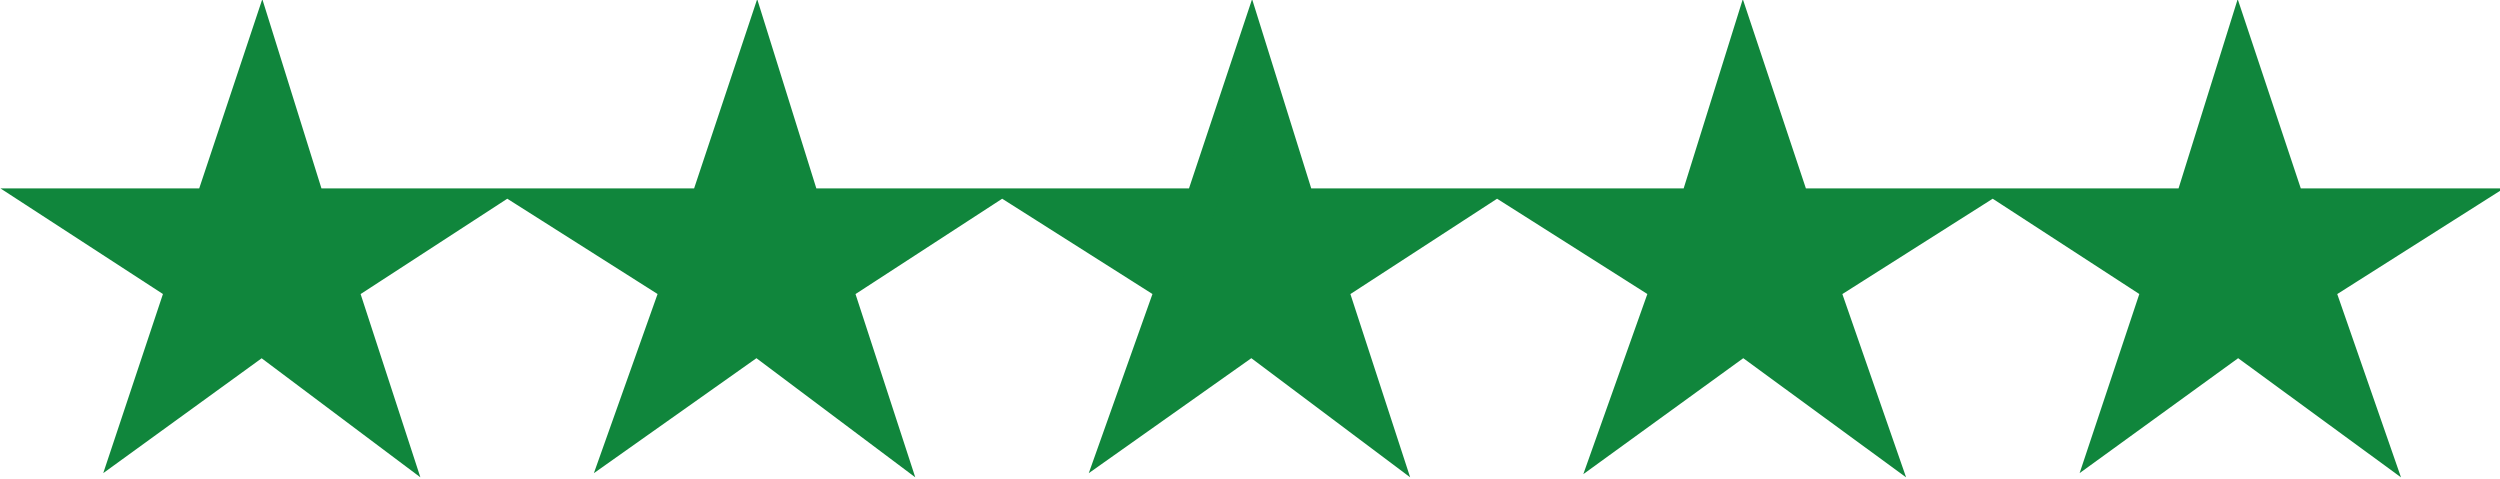
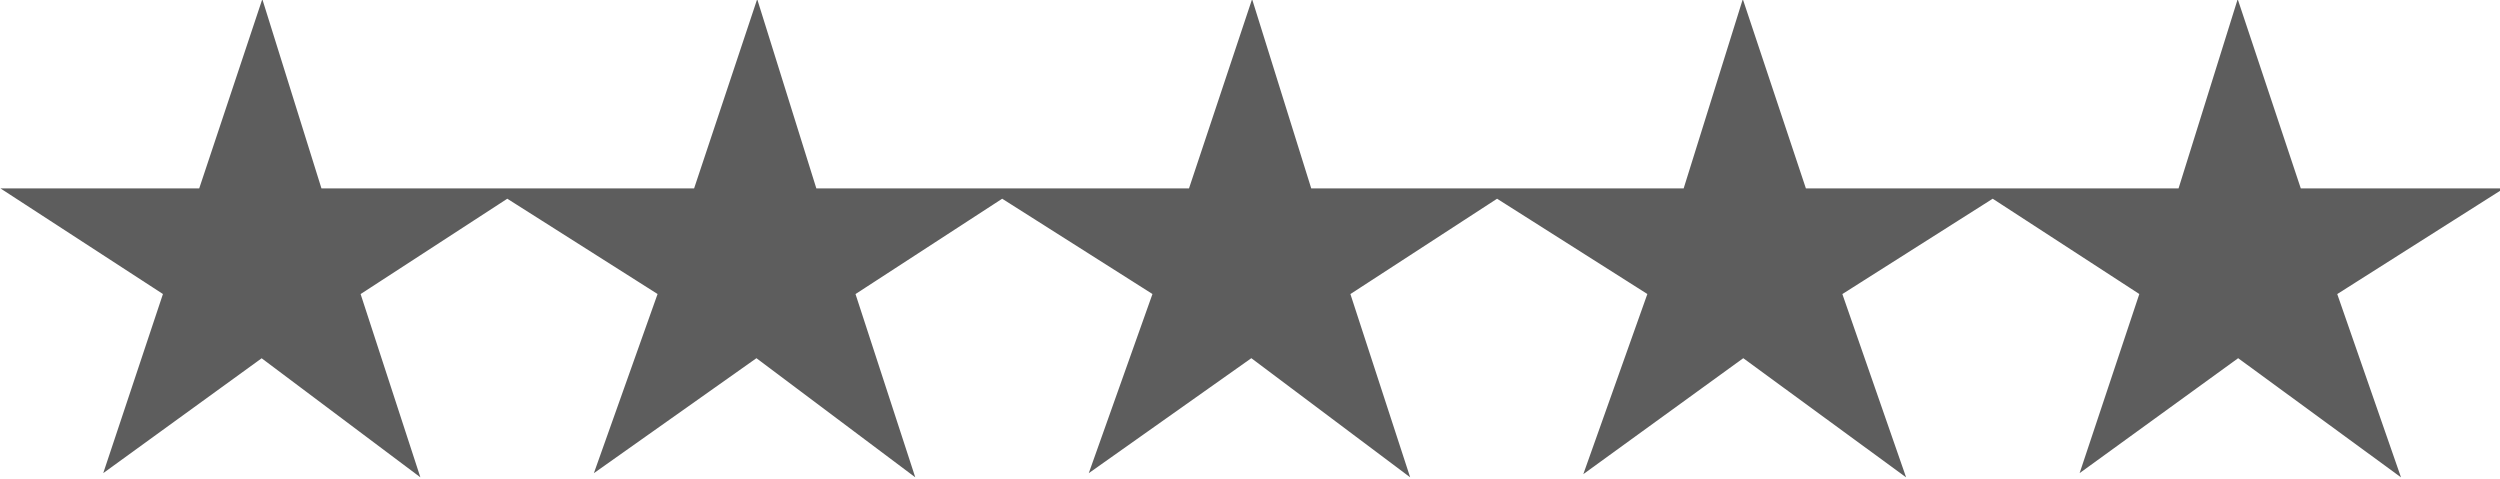
<svg xmlns="http://www.w3.org/2000/svg" width="78.3" height="15">
-   <path fill="#10863c" stroke="#10863c" stroke-miterlimit="10" d="M8.2 1.6l1.5 4.8h5l-4 2.6 1.5 4.6-4-3-4 2.9L5.7 9l-4-2.6h4.9zM23.7 1.6l1.5 4.8h5l-4 2.6 1.5 4.6-4-3-4.1 2.9L21.2 9l-4.1-2.6h5zM39.2 1.6l1.5 4.8h5l-4 2.6 1.5 4.6-4-3-4.1 2.9L36.7 9l-4.1-2.6h5zM54.6 1.6l1.6 4.8h5L57.1 9l1.6 4.6-4.1-3-4 2.9L52.2 9l-4.1-2.6h5zM70.1 1.6l1.6 4.8h5L72.6 9l1.6 4.6-4.1-3-4 2.9L67.6 9l-4-2.6h5z" />
+   <path fill="#5d5d5d" stroke="#5d5d5d" stroke-miterlimit="10" d="M8.2 1.6l1.5 4.8h5l-4 2.6 1.5 4.6-4-3-4 2.9L5.7 9l-4-2.6h4.9zM23.7 1.6l1.5 4.8h5l-4 2.6 1.5 4.6-4-3-4.1 2.9L21.2 9l-4.1-2.6h5zM39.2 1.6l1.5 4.8h5l-4 2.6 1.5 4.6-4-3-4.1 2.9L36.7 9l-4.1-2.6h5zM54.6 1.6l1.6 4.8h5L57.1 9l1.6 4.6-4.1-3-4 2.9L52.2 9l-4.1-2.6h5zM70.1 1.6l1.6 4.8h5L72.6 9l1.6 4.6-4.1-3-4 2.9L67.6 9l-4-2.6h5z" />
</svg>
